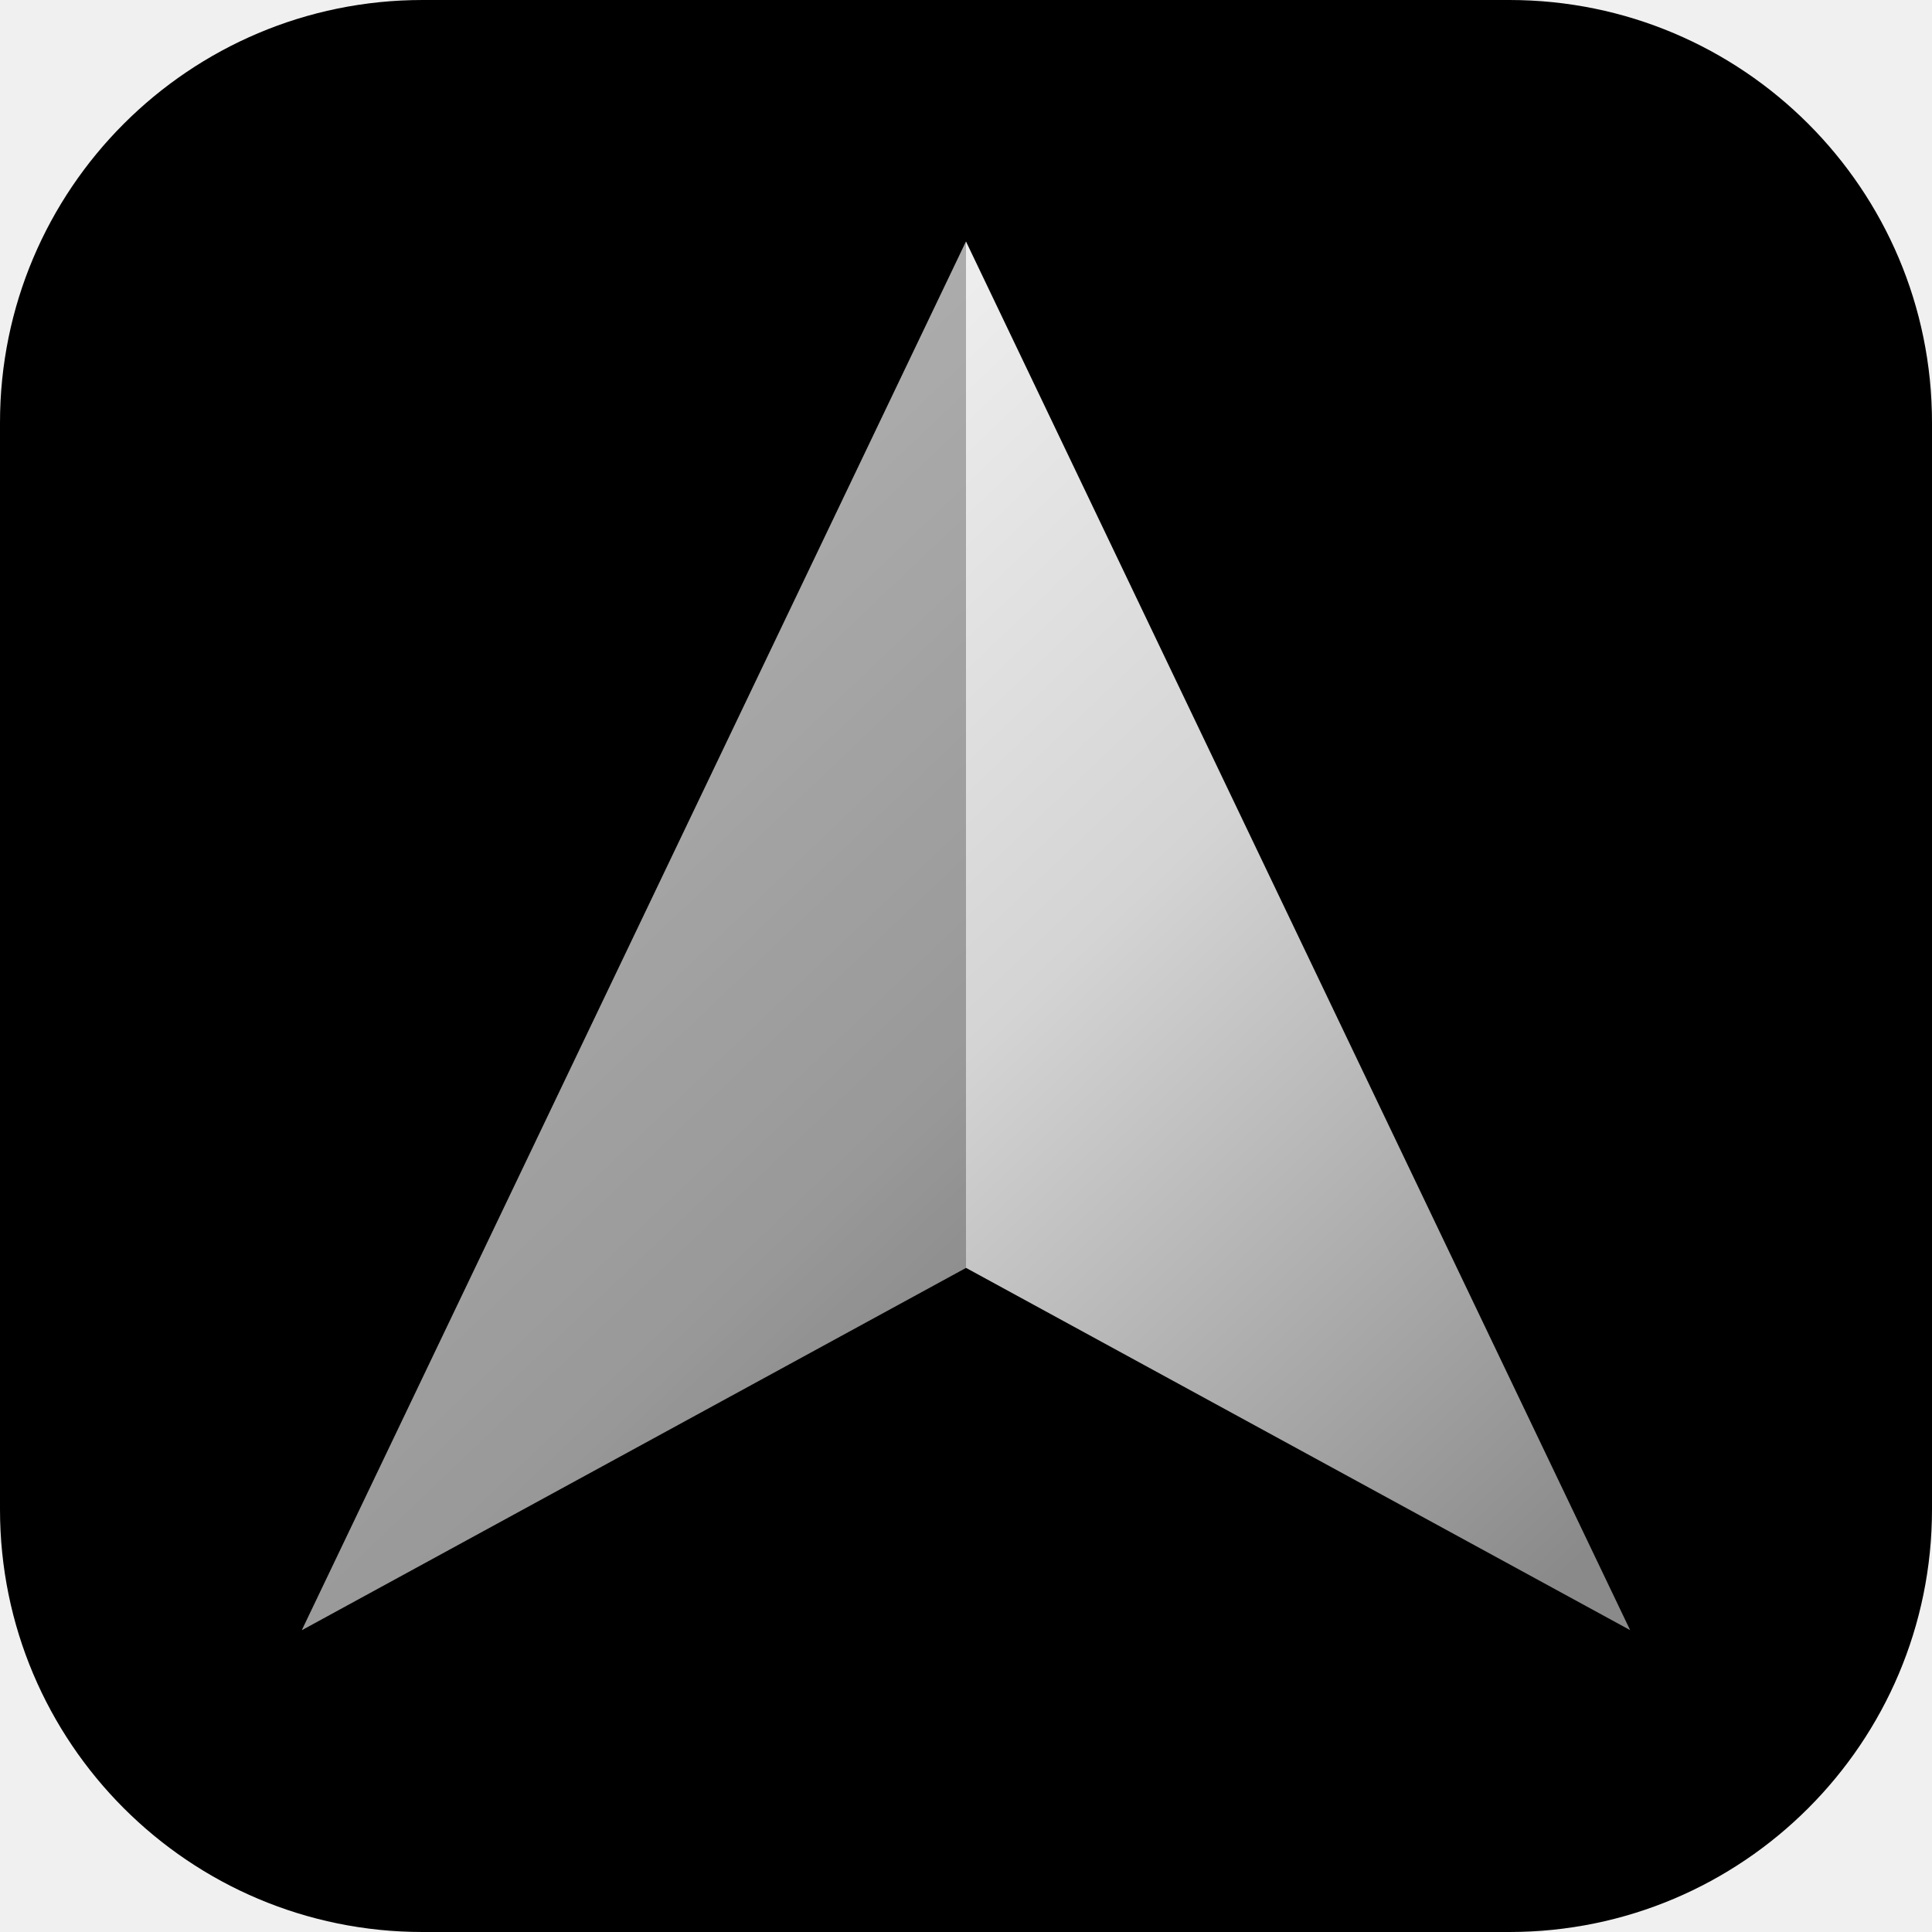
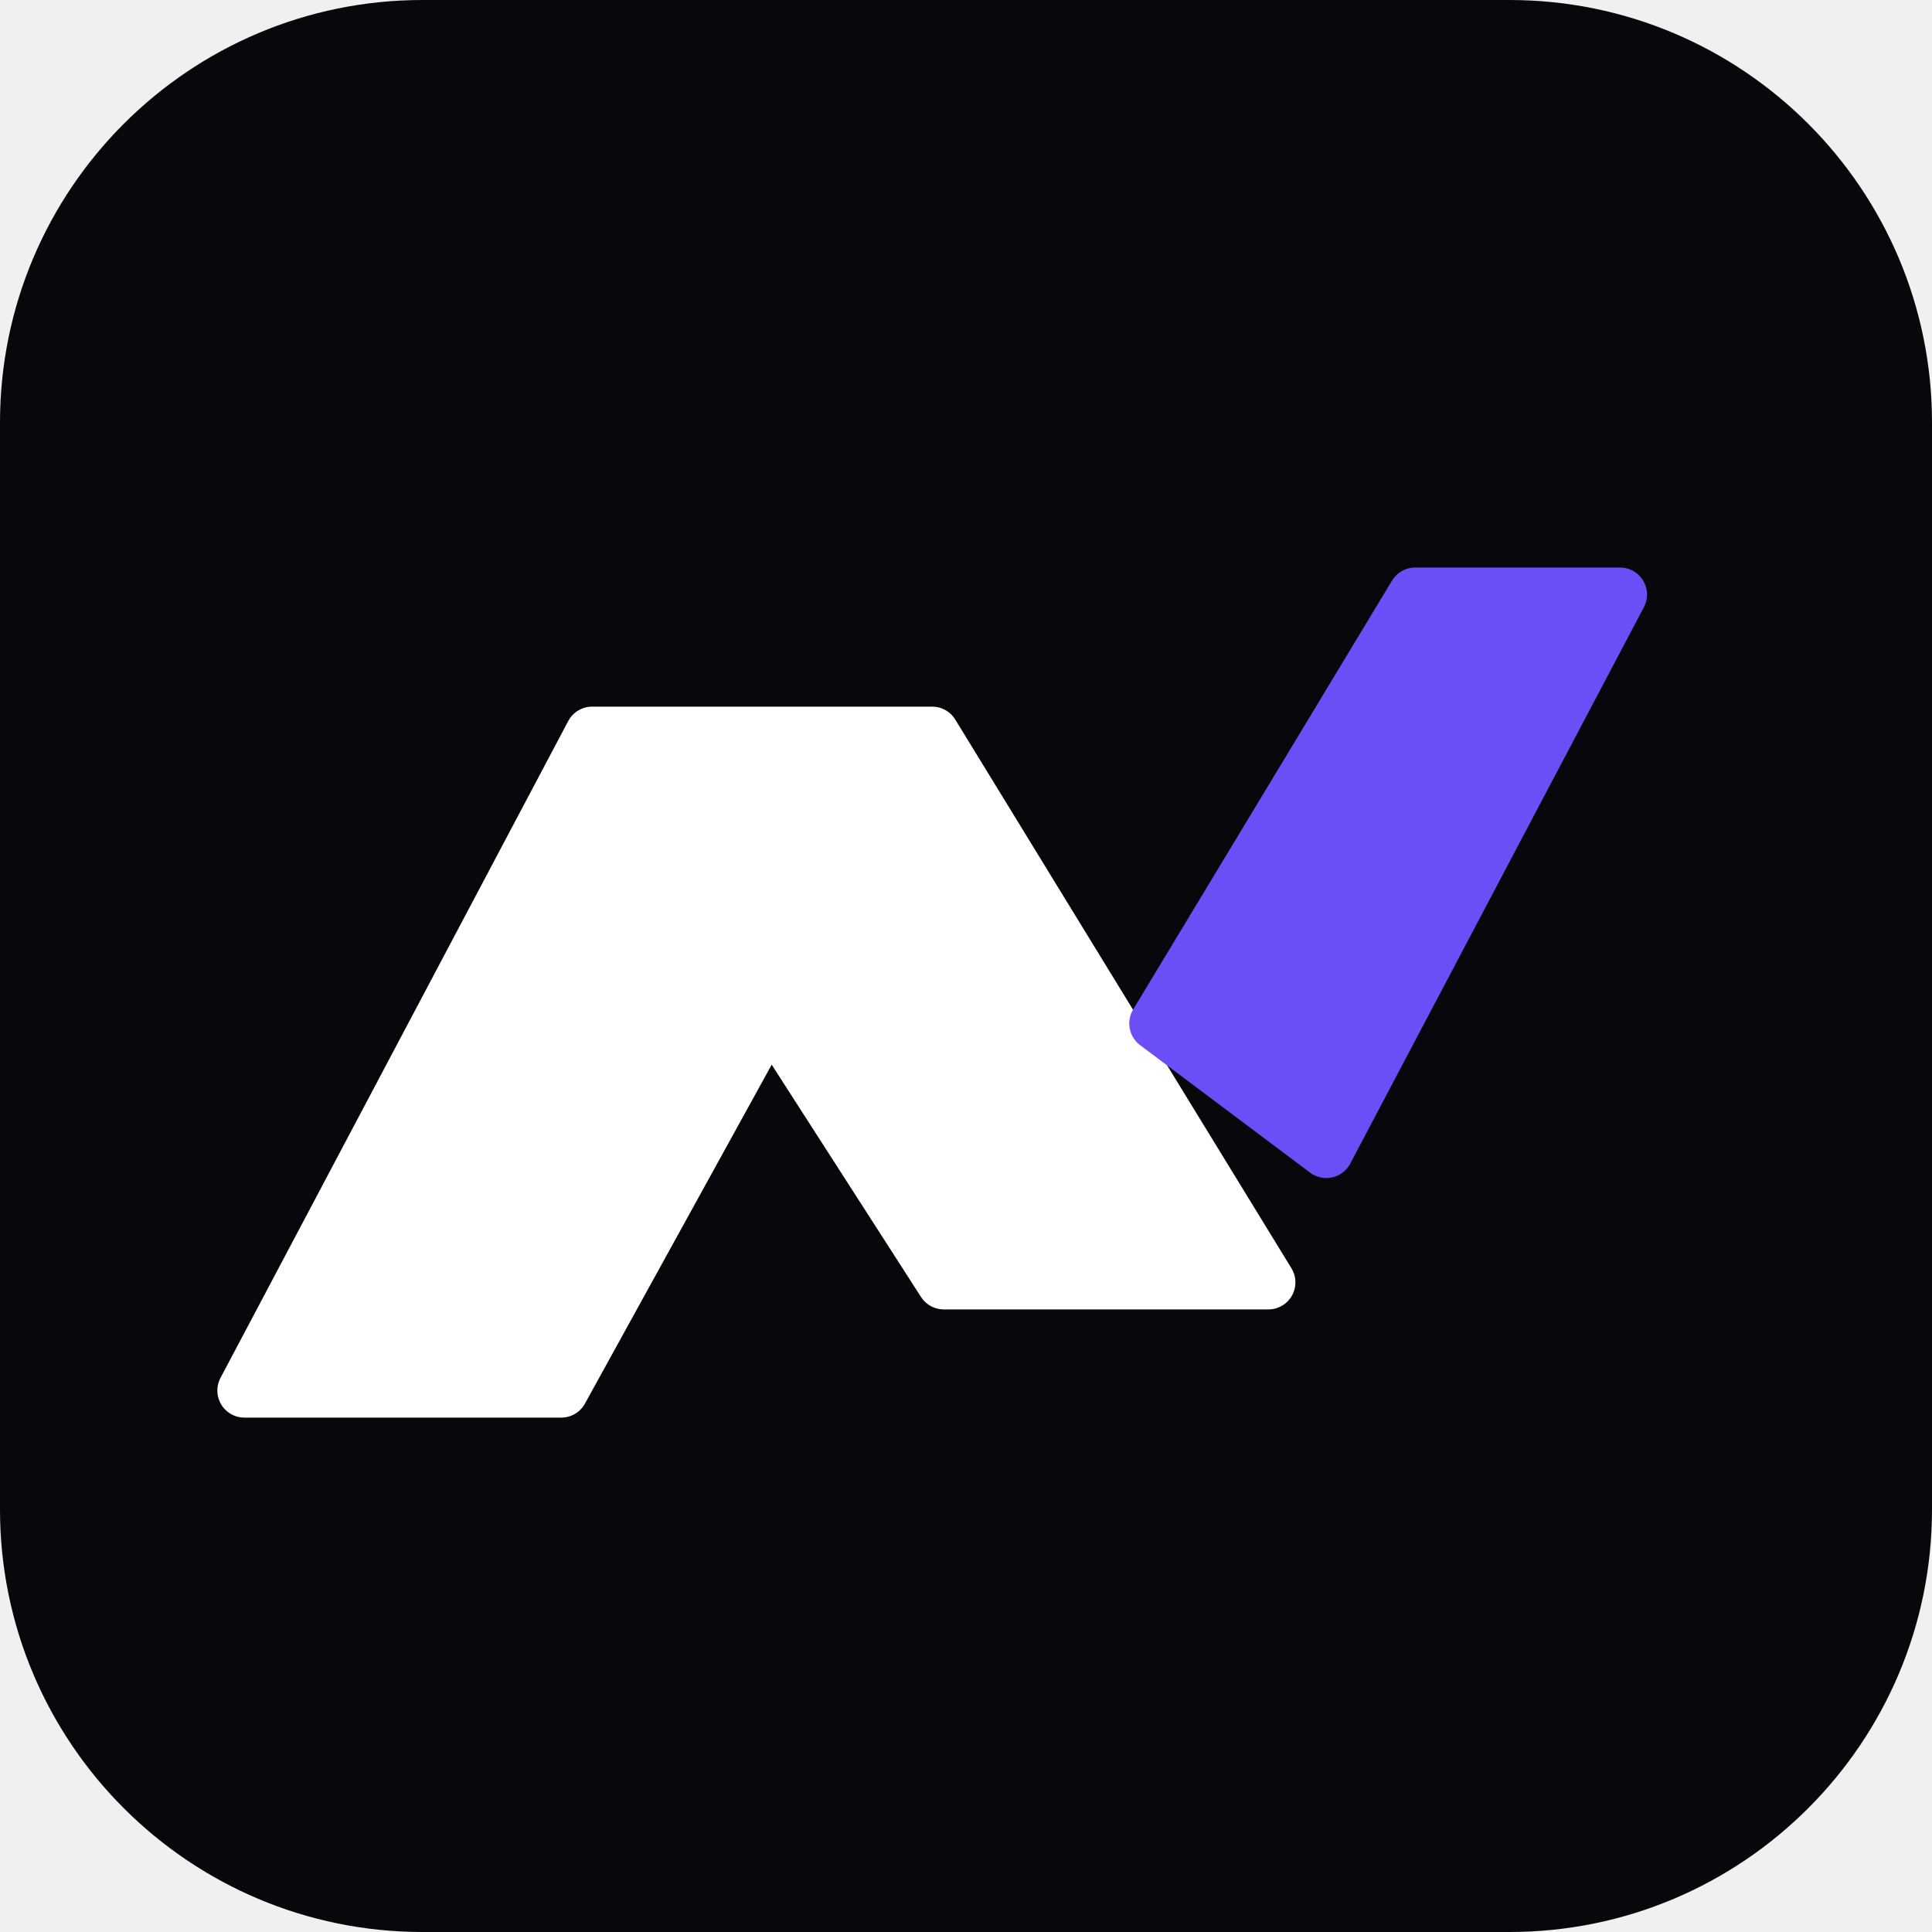
<svg xmlns="http://www.w3.org/2000/svg" viewBox="0 0 32 32">
-   <defs>
-     <linearGradient id="a" x1="6" y1="5" x2="26" y2="26" gradientUnits="userSpaceOnUse">
-       <stop stop-color="#fff" />
-       <stop offset=".55" stop-color="#d4d4d4" />
-       <stop offset="1" stop-color="#8a8a8a" />
-     </linearGradient>
-   </defs>
-   <rect width="32" height="32" rx="7" fill="#000" />
-   <path d="M16 4 27 27 16 21 5 27Z" fill="url(#a)" />
-   <path d="M16 4v17L5 27Z" fill="#000" opacity=".28" />
+   <rect width="32" height="32" rx="7" fill="#08080c" />
+   <g transform="translate(3.6 9.4) scale(0.064)" stroke-width="14" stroke-linejoin="round">
+     <path d="M7 213 97 43h88l87 142h-84l-45-70-54 98Z" fill="#fff" stroke="#fff" />
+     <path d="M310 7h53l-76 144-44-33Z" fill="#6b4ef6" stroke="#6b4ef6" />
+   </g>
</svg>
